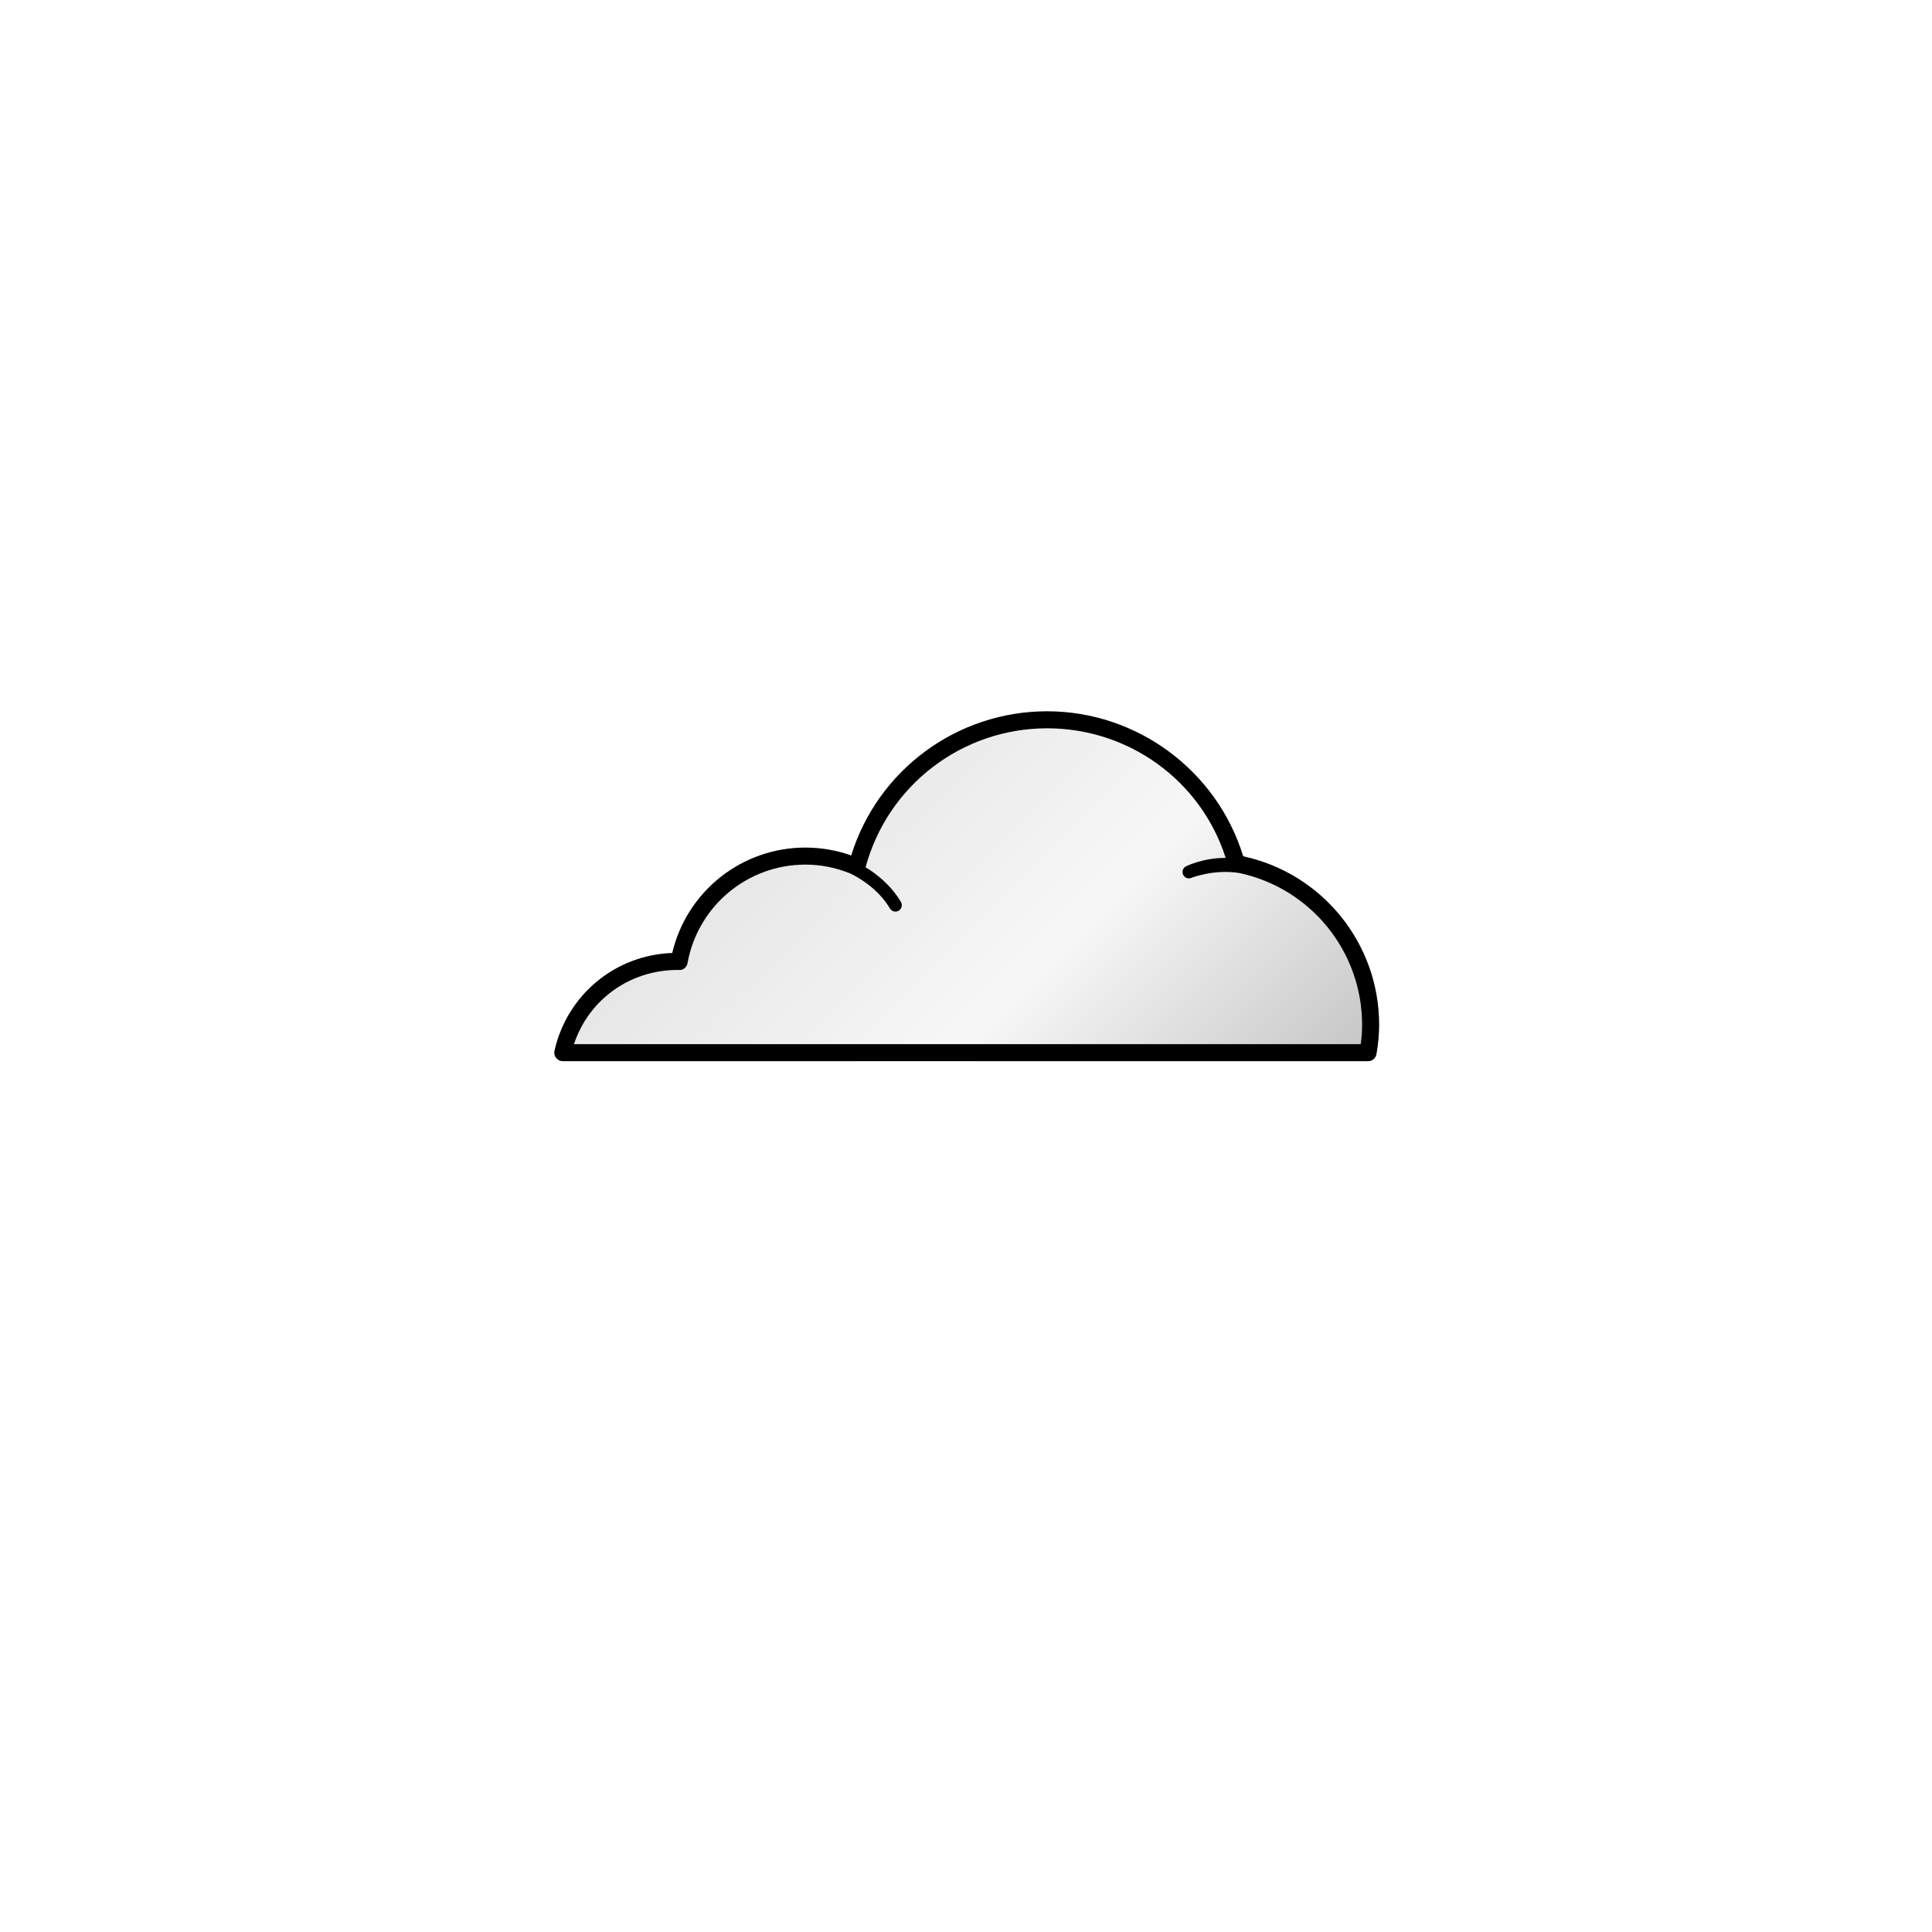
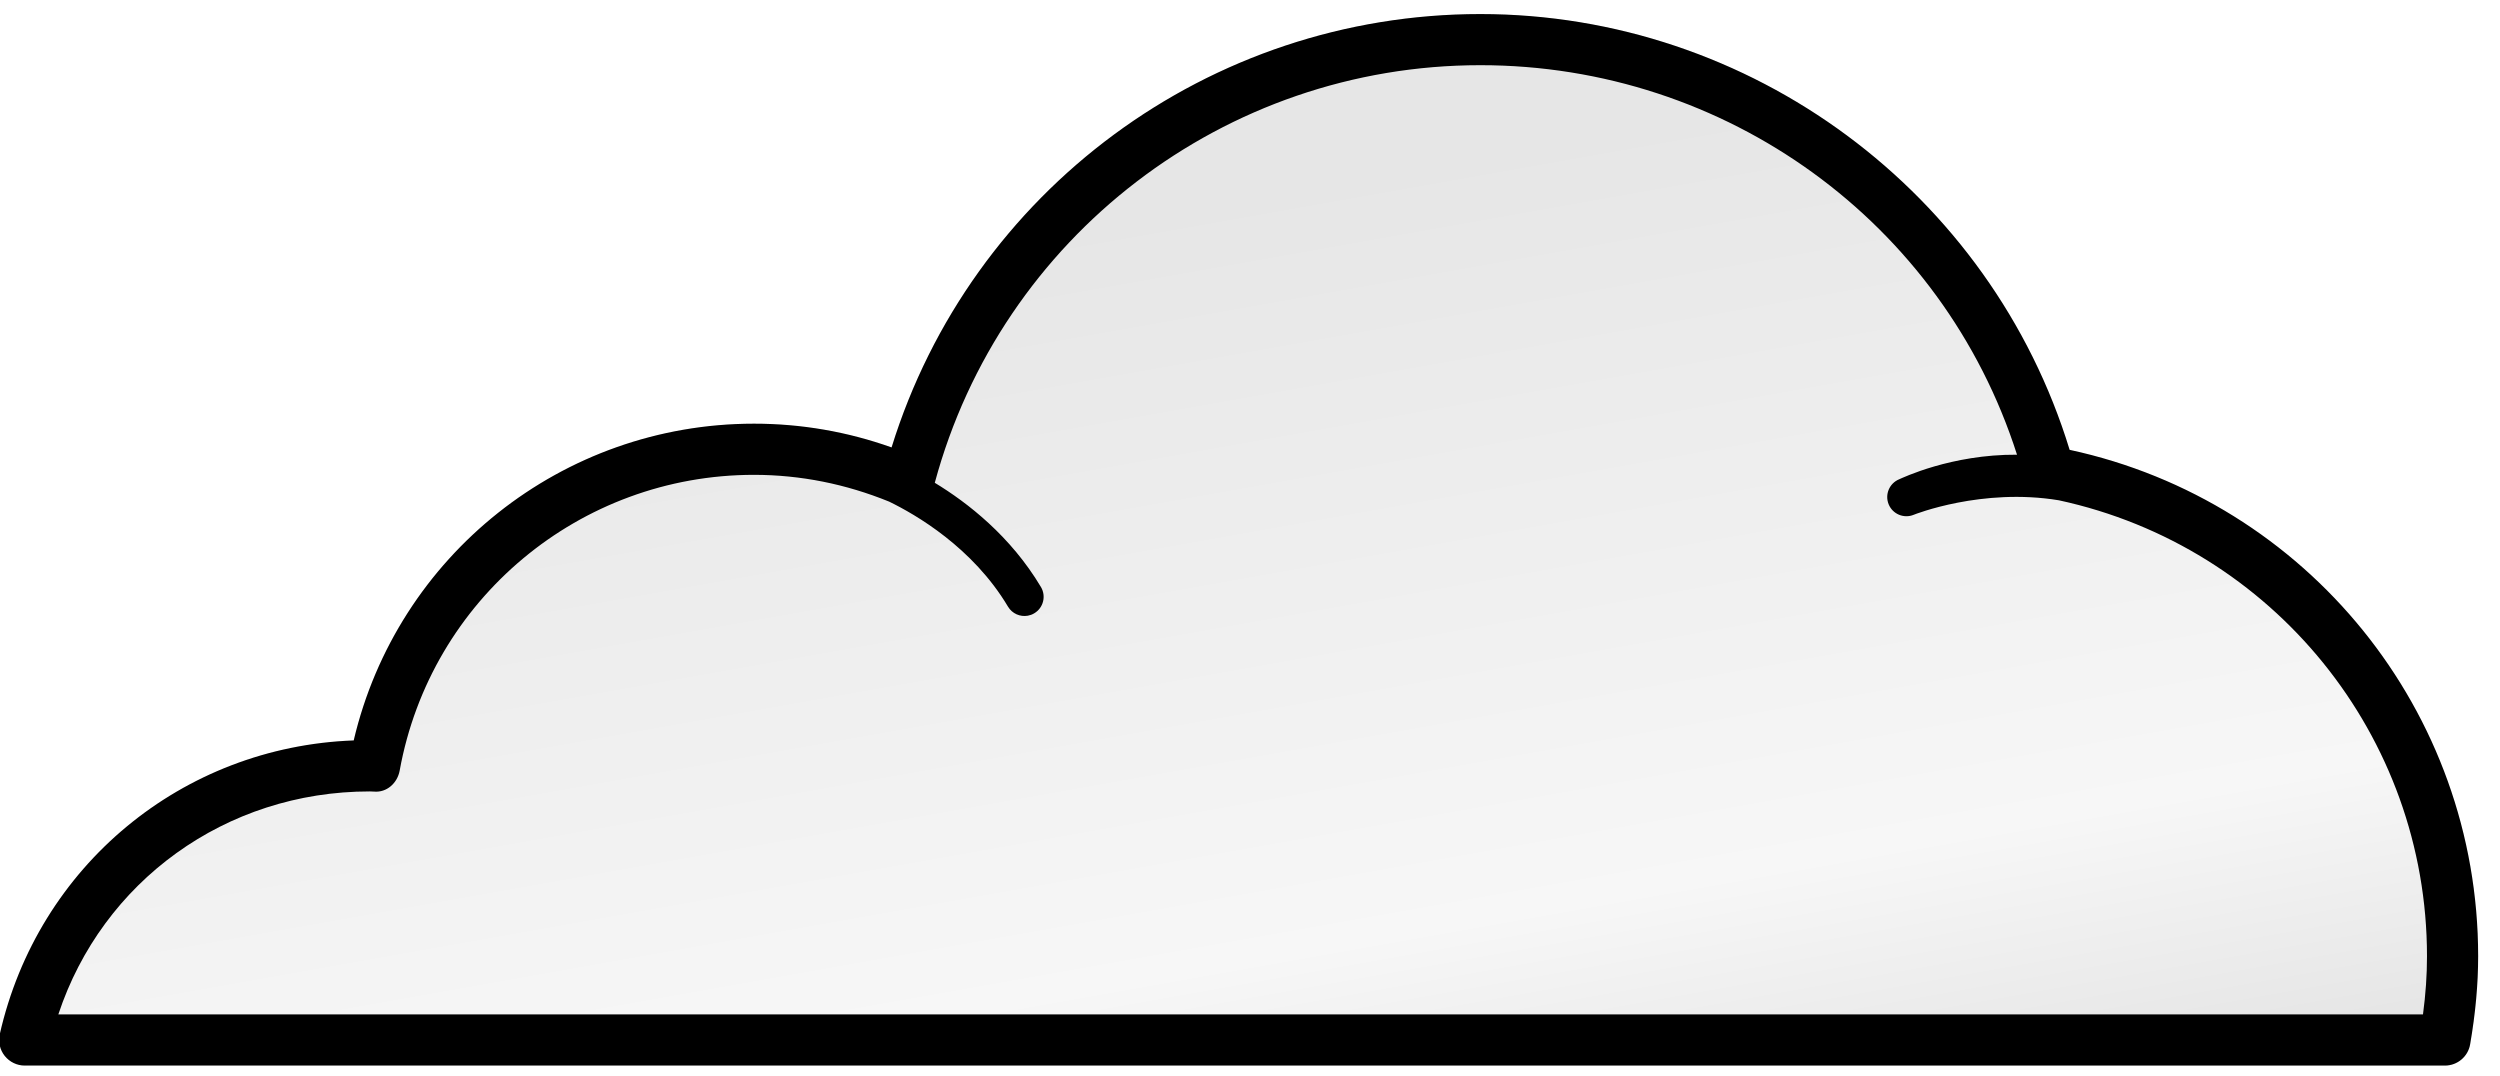
- <svg xmlns="http://www.w3.org/2000/svg" version="1.1" id="Layer_1" x="0px" y="0px" viewBox="0 0 216 216" enable-background="new 0 0 216 216" xml:space="preserve">
-   <g>
-     <g>
-       <linearGradient id="SVGID_1_" gradientUnits="userSpaceOnUse" x1="86.061" y1="90.317" x2="133.865" y2="138.12">
-         <stop offset="0" style="stop-color:#E6E6E6" />
-         <stop offset="0.503" style="stop-color:#F7F7F7" />
-         <stop offset="1" style="stop-color:#C4C4C4" />
-       </linearGradient>
-       <path fill="url(#SVGID_1_)" d="M138.99,95.734c-2.929-9.574-11.86-16.211-21.922-16.211c-10.089,0-18.944,6.576-21.901,16.121    c-1.644-0.586-3.361-0.883-5.119-0.883c-7.135,0-13.273,4.908-14.89,11.783c-6.375,0.234-11.747,4.662-13.167,10.932    c-0.062,0.281,0.004,0.578,0.186,0.805c0.181,0.225,0.453,0.358,0.743,0.358h90.031c0.464,0,0.86-0.334,0.938-0.791    c0.2-1.164,0.298-2.236,0.298-3.277C154.188,105.469,147.831,97.641,138.99,95.734z" />
-     </g>
-     <g>
-       <path d="M138.99,95.734c-2.929-9.574-11.86-16.211-21.922-16.211c-10.089,0-18.944,6.576-21.901,16.121    c-1.644-0.586-3.361-0.883-5.119-0.883c-7.135,0-13.273,4.908-14.89,11.783c-6.375,0.234-11.747,4.662-13.167,10.932    c-0.062,0.281,0.004,0.578,0.186,0.805c0.181,0.225,0.453,0.358,0.743,0.358h90.031c0.464,0,0.86-0.334,0.938-0.791    c0.2-1.164,0.298-2.236,0.298-3.277C154.188,105.469,147.831,97.641,138.99,95.734z M152.135,116.736H64.17    c1.636-4.941,6.215-8.295,11.585-8.295h0.008l0.146,0.006c0.482,0.045,0.875-0.32,0.959-0.781    c1.155-6.375,6.698-11.002,13.18-11.002c1.736,0,3.423,0.344,5.027,0.996c0.992,0.482,3.113,1.709,4.423,3.908    c0.156,0.26,0.451,0.387,0.737,0.336c0.083-0.016,0.165-0.043,0.24-0.09c0.338-0.201,0.449-0.639,0.248-0.977    c-1.127-1.891-2.728-3.137-3.949-3.877c2.471-9.156,10.782-15.535,20.294-15.535c9.14,0,17.202,5.844,19.965,14.49    c-2.454-0.016-4.279,0.871-4.388,0.916c-0.361,0.15-0.537,0.566-0.386,0.932c0.15,0.363,0.567,0.537,0.931,0.387    c0.027-0.012,2.541-1.012,5.4-0.539c7.964,1.721,13.694,8.76,13.694,16.959C152.285,115.266,152.236,115.979,152.135,116.736z" />
+ <svg xmlns="http://www.w3.org/2000/svg" width="93px" height="40px" viewBox="0 0 93 40" version="1.1">
+   <defs>
+     <linearGradient x1="26.126%" y1="27.594%" x2="77.963%" y2="149.803%" id="linearGradient-1">
+       <stop stop-color="#E6E6E6" offset="0%" />
+       <stop stop-color="#F7F7F7" offset="50.31%" />
+       <stop stop-color="#C4C4C4" offset="100%" />
+     </linearGradient>
+   </defs>
+   <g id="Page-1" stroke="none" stroke-width="1" fill="none" fill-rule="evenodd">
+     <g id="rh-icon-cloud" transform="translate(-1, 0)">
+       <g id="Group">
+         <path d="M77.99,16.734 C75.061,7.16 66.13,0.523 56.068,0.523 C45.979,0.523 37.124,7.099 34.167,16.644 C32.523,16.058 30.806,15.761 29.048,15.761 C21.913,15.761 15.775,20.669 14.158,27.544 C7.783,27.778 2.411,32.206 0.991,38.476 C0.929,38.757 0.995,39.054 1.177,39.281 C1.358,39.506 1.63,39.639 1.92,39.639 L91.951,39.639 C92.415,39.639 92.811,39.305 92.889,38.848 C93.089,37.684 93.187,36.612 93.187,35.571 C93.188,26.469 86.831,18.641 77.99,16.734 L77.99,16.734 Z" id="Shape" fill="url(#linearGradient-1)" />
+         <path d="M77.99,16.734 C75.061,7.16 66.13,0.523 56.068,0.523 C45.979,0.523 37.124,7.099 34.167,16.644 C32.523,16.058 30.806,15.761 29.048,15.761 C21.913,15.761 15.775,20.669 14.158,27.544 C7.783,27.778 2.411,32.206 0.991,38.476 C0.929,38.757 0.995,39.054 1.177,39.281 C1.358,39.506 1.63,39.639 1.92,39.639 L91.951,39.639 C92.415,39.639 92.811,39.305 92.889,38.848 C93.089,37.684 93.187,36.612 93.187,35.571 C93.188,26.469 86.831,18.641 77.99,16.734 L77.99,16.734 Z M91.135,37.736 L3.17,37.736 C4.806,32.795 9.385,29.441 14.755,29.441 L14.763,29.441 L14.909,29.447 C15.391,29.492 15.784,29.127 15.868,28.666 C17.023,22.291 22.566,17.664 29.048,17.664 C30.784,17.664 32.471,18.008 34.075,18.66 C35.067,19.142 37.188,20.369 38.498,22.568 C38.654,22.828 38.949,22.955 39.235,22.904 C39.318,22.888 39.4,22.861 39.475,22.814 C39.813,22.613 39.924,22.175 39.723,21.837 C38.596,19.946 36.995,18.7 35.774,17.96 C38.245,8.804 46.556,2.425 56.068,2.425 C65.208,2.425 73.27,8.269 76.033,16.915 C73.579,16.899 71.754,17.786 71.645,17.831 C71.284,17.981 71.108,18.397 71.259,18.763 C71.409,19.126 71.826,19.3 72.19,19.15 C72.217,19.138 74.731,18.138 77.59,18.611 C85.554,20.332 91.284,27.371 91.284,35.57 C91.285,36.266 91.236,36.979 91.135,37.736 L91.135,37.736 Z" id="Shape" fill="#000000" />
+       </g>
    </g>
  </g>
</svg>
